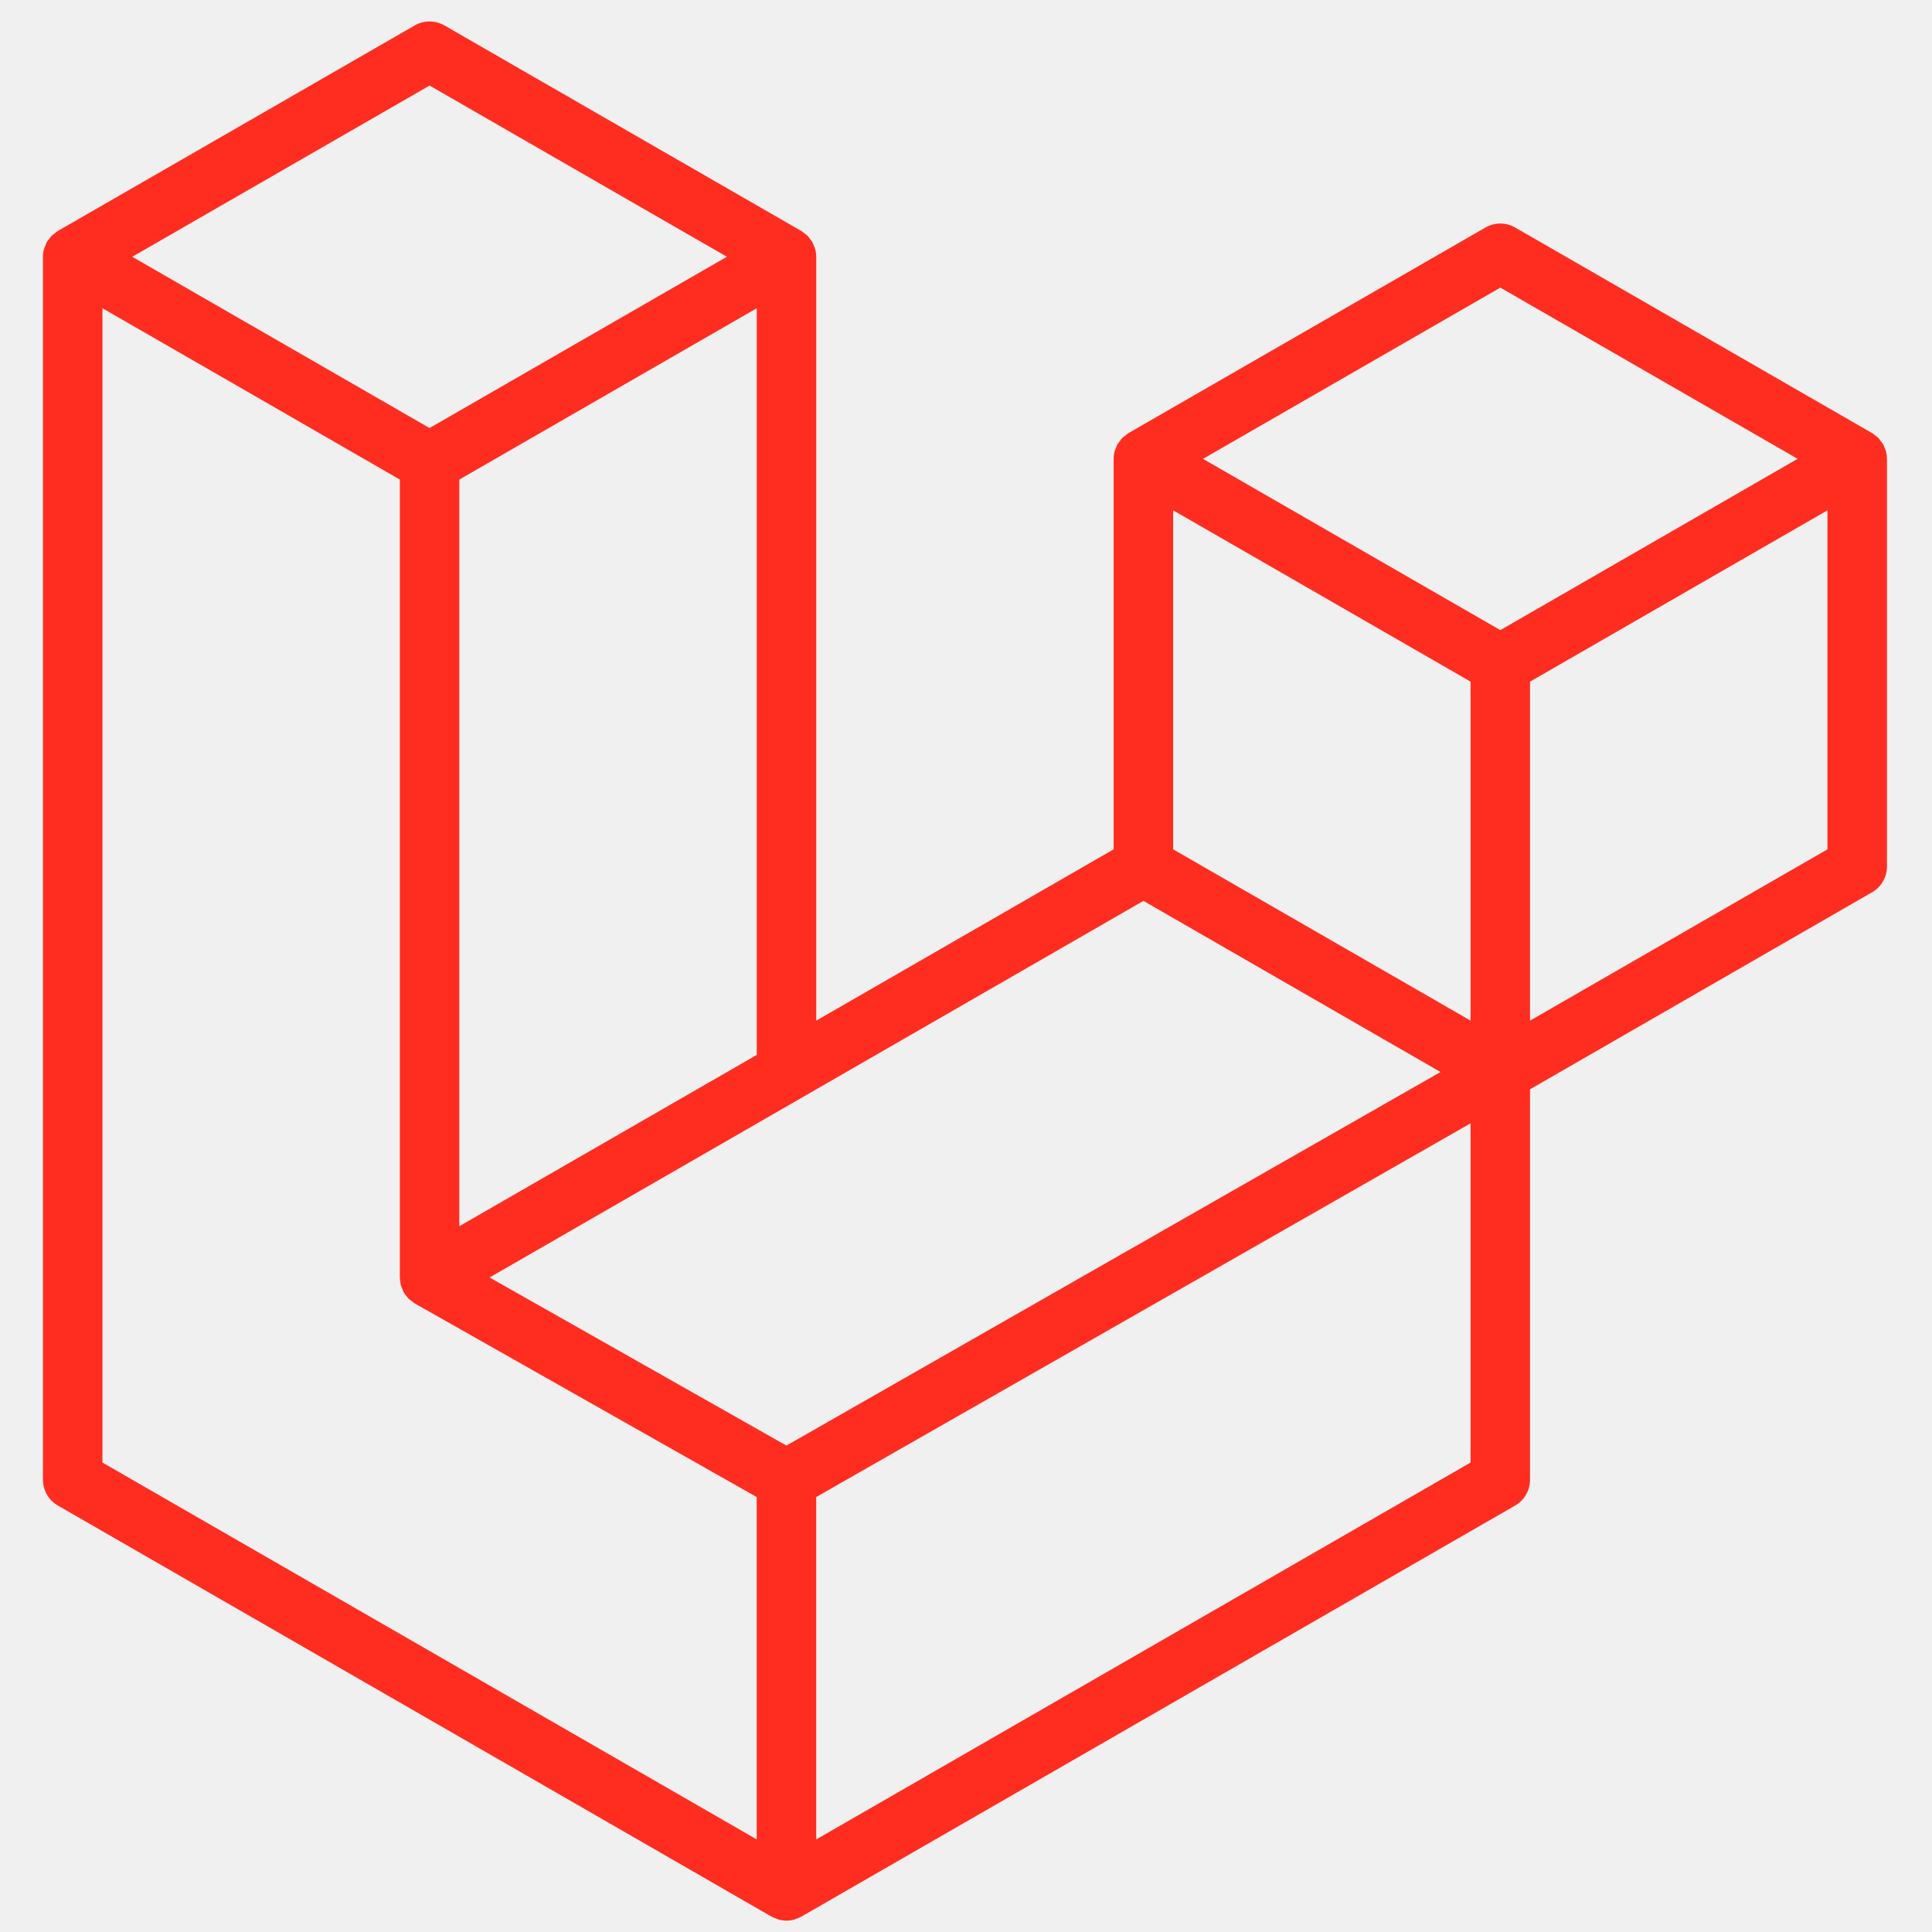
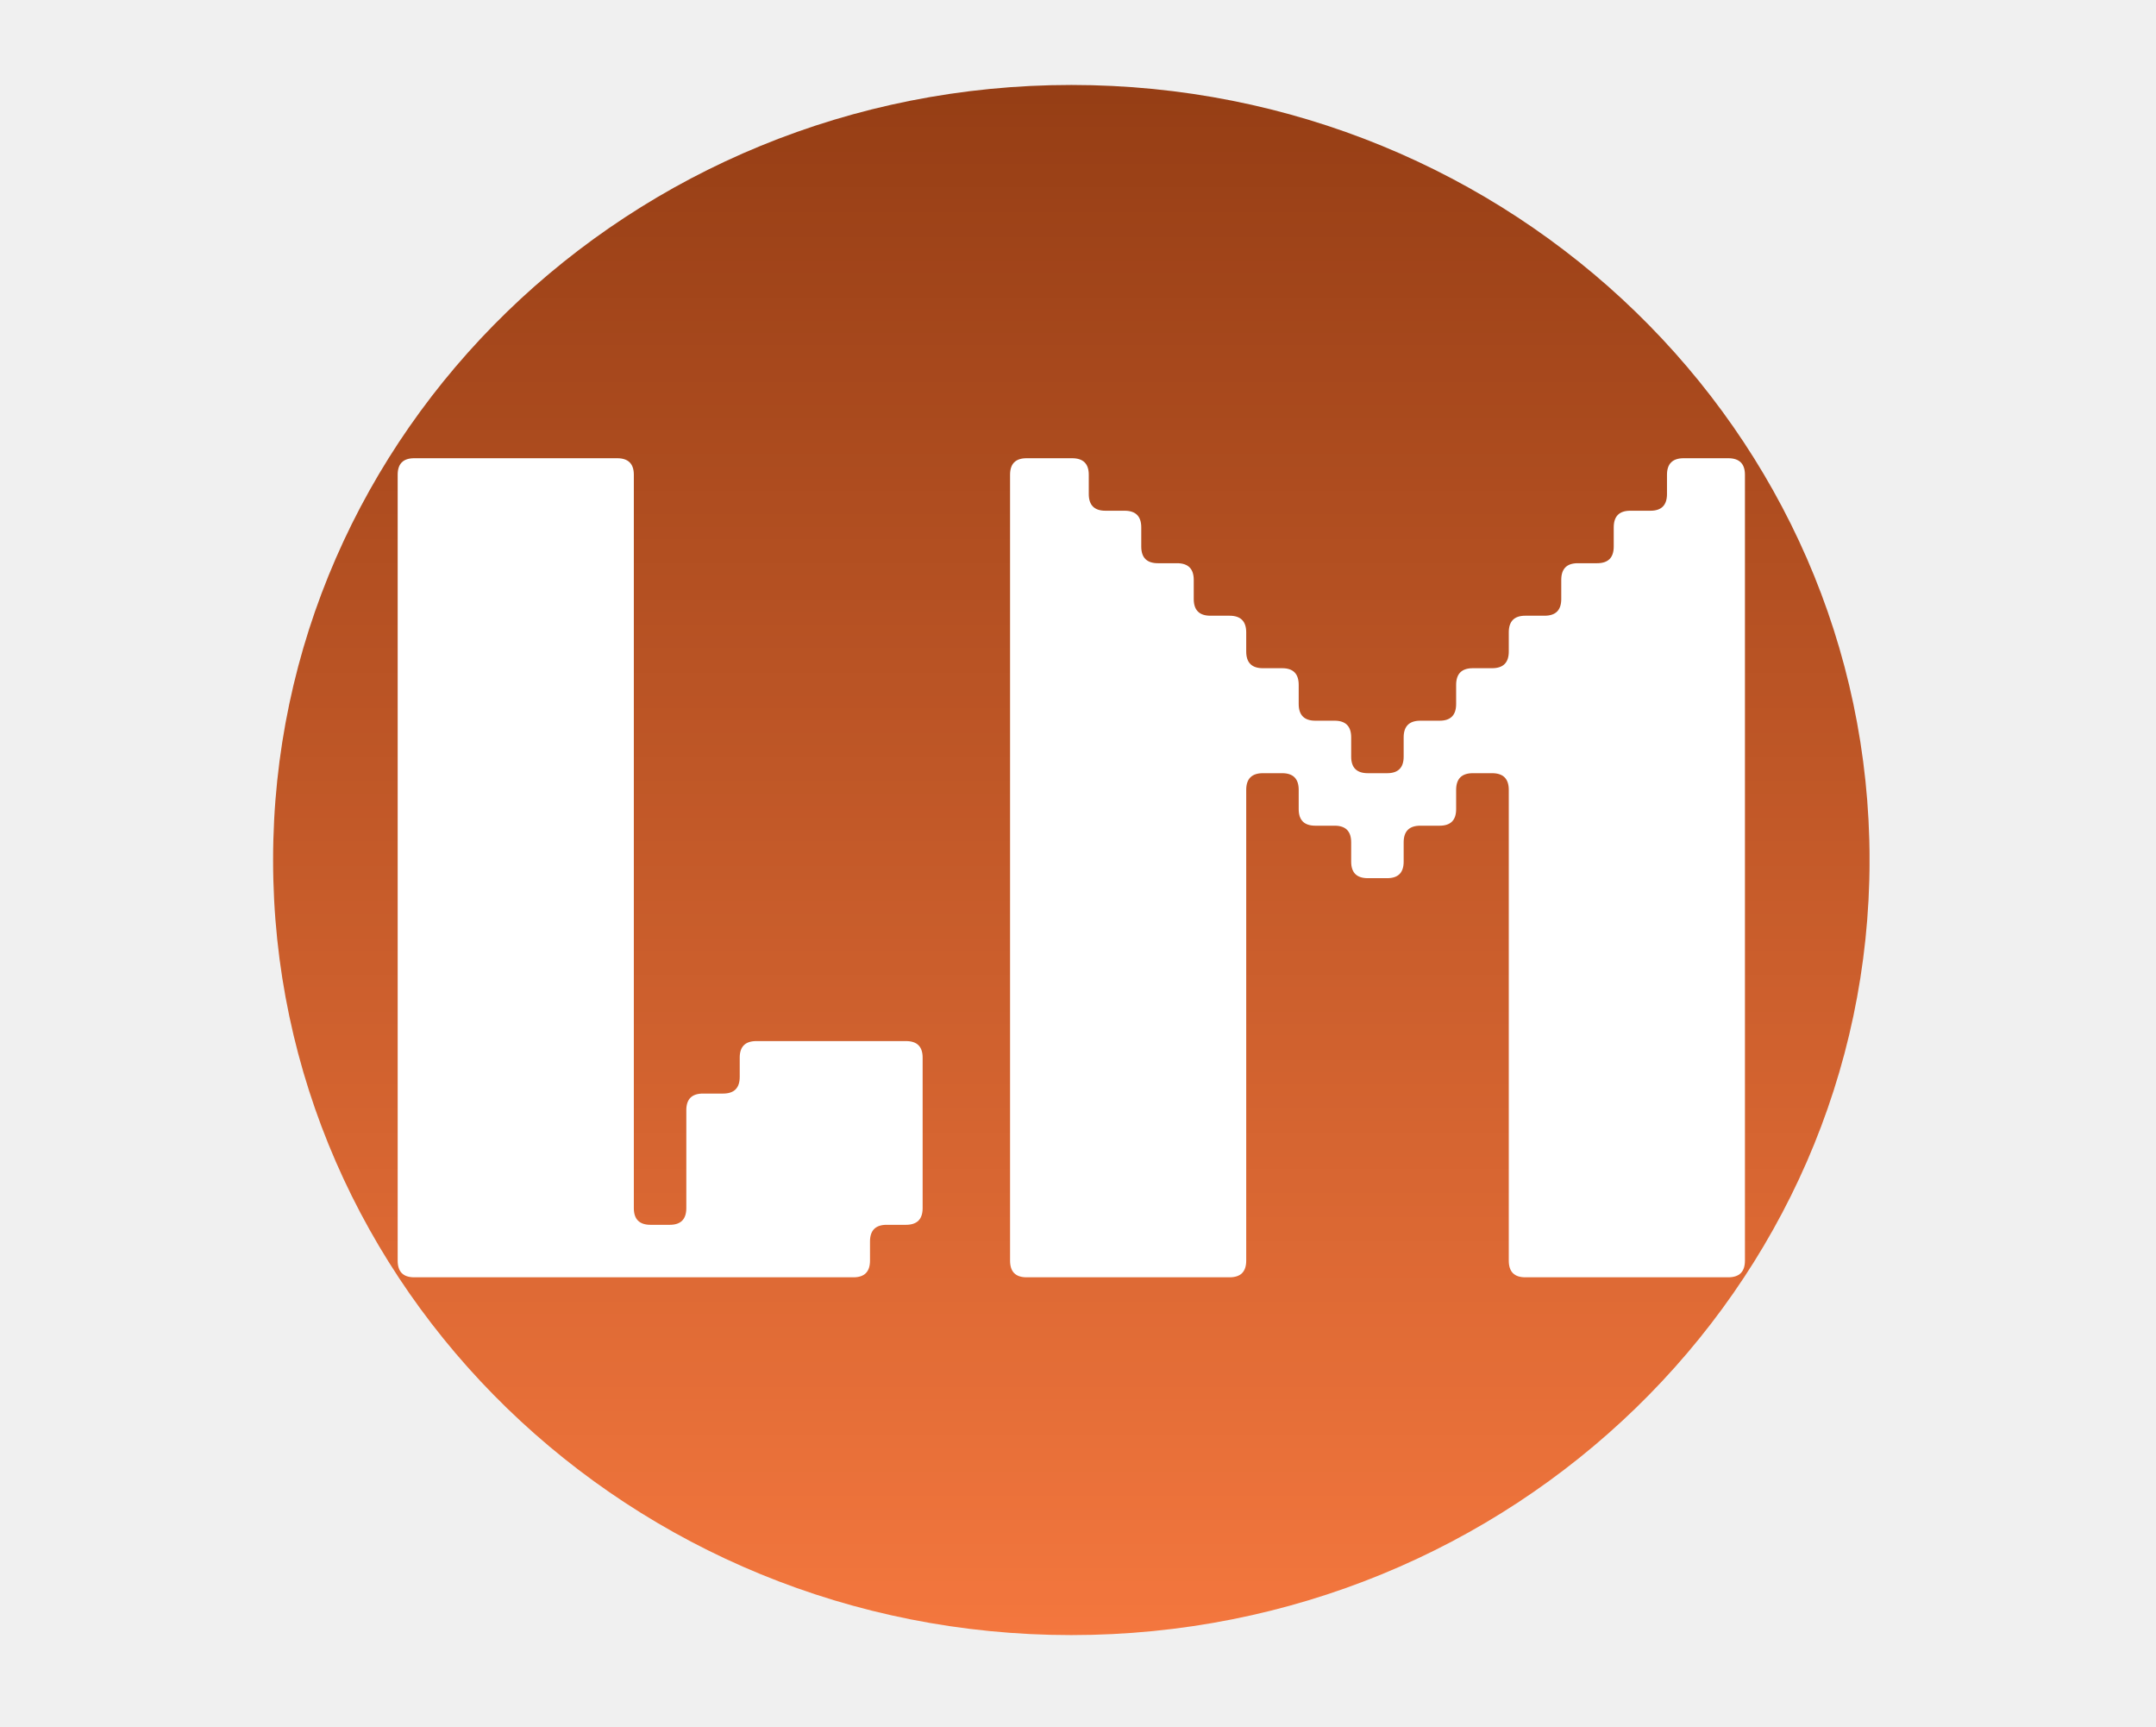
- <svg xmlns="http://www.w3.org/2000/svg" width="166" height="166" viewBox="0 0 166 166" fill="none">
-   <path fill-rule="evenodd" clip-rule="evenodd" d="M162.041 38.759C162.099 38.977 162.129 39.201 162.13 39.426V74.452C162.13 74.902 162.011 75.344 161.786 75.733C161.561 76.122 161.237 76.444 160.847 76.668L131.462 93.594V127.141C131.462 128.054 130.977 128.897 130.186 129.357L68.847 164.683C68.707 164.763 68.554 164.814 68.401 164.868C68.343 164.887 68.289 164.922 68.228 164.938C67.8 165.051 67.349 165.051 66.92 164.938C66.85 164.919 66.786 164.881 66.719 164.855C66.579 164.804 66.432 164.76 66.298 164.683L4.972 129.357C4.583 129.133 4.259 128.81 4.034 128.421C3.808 128.032 3.69 127.591 3.689 127.141L3.689 22.063C3.689 21.834 3.721 21.61 3.779 21.393C3.798 21.32 3.843 21.253 3.868 21.179C3.916 21.045 3.961 20.908 4.031 20.783C4.079 20.7 4.149 20.633 4.206 20.557C4.28 20.454 4.347 20.349 4.433 20.26C4.506 20.186 4.602 20.132 4.685 20.068C4.778 19.992 4.861 19.909 4.966 19.848L35.633 2.185C36.022 1.961 36.462 1.844 36.91 1.844C37.358 1.844 37.798 1.961 38.186 2.185L68.851 19.848H68.857C68.959 19.912 69.045 19.992 69.138 20.065C69.221 20.129 69.313 20.186 69.387 20.257C69.476 20.349 69.54 20.454 69.616 20.557C69.671 20.633 69.744 20.7 69.789 20.783C69.862 20.911 69.904 21.045 69.955 21.179C69.98 21.253 70.025 21.32 70.044 21.396C70.103 21.614 70.133 21.838 70.133 22.063V87.694L95.686 72.974V39.423C95.686 39.2 95.718 38.973 95.775 38.759C95.798 38.683 95.839 38.615 95.865 38.542C95.916 38.408 95.96 38.271 96.031 38.146C96.079 38.063 96.149 37.996 96.203 37.92C96.279 37.818 96.343 37.712 96.433 37.623C96.506 37.549 96.599 37.495 96.681 37.431C96.777 37.355 96.86 37.272 96.962 37.211L127.633 19.548C128.021 19.324 128.461 19.206 128.91 19.206C129.358 19.206 129.798 19.324 130.186 19.548L160.85 37.211C160.959 37.275 161.042 37.355 161.137 37.428C161.217 37.492 161.31 37.549 161.383 37.62C161.473 37.712 161.536 37.818 161.613 37.92C161.67 37.996 161.741 38.063 161.785 38.146C161.859 38.271 161.9 38.408 161.951 38.542C161.98 38.615 162.021 38.683 162.041 38.759ZM157.018 72.974V43.848L146.287 50.028L131.462 58.568V87.694L157.021 72.974H157.018ZM126.354 125.663V96.518L111.771 104.85L70.13 128.626V158.046L126.354 125.663ZM8.801 26.485V125.663L65.018 158.043V128.629L35.649 112L35.64 111.994L35.627 111.988C35.528 111.93 35.445 111.847 35.353 111.777C35.273 111.713 35.18 111.662 35.11 111.592L35.104 111.582C35.021 111.502 34.963 111.403 34.893 111.314C34.829 111.228 34.753 111.154 34.702 111.065L34.699 111.055C34.641 110.96 34.606 110.845 34.565 110.736C34.523 110.64 34.469 110.551 34.443 110.449C34.411 110.328 34.405 110.197 34.392 110.072C34.379 109.976 34.354 109.881 34.354 109.785V109.778V41.205L19.532 32.662L8.801 26.485ZM36.913 7.35L11.364 22.063L36.907 36.777L62.453 22.06L36.907 7.35H36.913ZM50.2 99.174L65.022 90.637V26.485L54.291 32.665L39.466 41.205V105.357L50.2 99.174ZM128.91 24.713L103.363 39.426L128.91 54.14L154.453 39.423L128.91 24.713ZM126.354 58.568L111.529 50.028L100.798 43.848V72.974L115.619 81.511L126.354 87.694V58.568ZM67.571 124.205L105.042 102.803L123.772 92.109L98.245 77.405L68.854 94.334L42.066 109.762L67.571 124.205Z" fill="#FF2D20" />
+ <svg xmlns="http://www.w3.org/2000/svg" width="291" zoomAndPan="magnify" viewBox="0 0 218.25 174.75" height="233" preserveAspectRatio="xMidYMid meet" version="1.0">
+   <defs>
+     <g />
+     <clipPath id="53b8fea54c">
+       <path d="M 27.645 8.598 L 189.422 8.598 L 189.422 165.473 L 27.645 165.473 Z M 27.645 8.598 " clip-rule="nonzero" />
+     </clipPath>
+     <clipPath id="597ee29afd">
+       <path d="M 108.449 8.598 C 63.82 8.598 27.645 43.715 27.645 87.035 C 27.645 130.355 63.82 165.473 108.449 165.473 C 153.074 165.473 189.254 130.355 189.254 87.035 C 189.254 43.715 153.074 8.598 108.449 8.598 Z M 108.449 8.598 " clip-rule="nonzero" />
+     </clipPath>
+     <clipPath id="e9745014a2">
+       <path d="M 0.645 0.598 L 162.25 0.598 L 162.25 157.473 L 0.645 157.473 Z M 0.645 0.598 " clip-rule="nonzero" />
+     </clipPath>
+     <clipPath id="b87808d08e">
+       <path d="M 81.449 0.598 C 36.82 0.598 0.645 35.715 0.645 79.035 C 0.645 122.355 36.82 157.473 81.449 157.473 C 126.074 157.473 162.254 122.355 162.254 79.035 C 162.254 35.715 126.074 0.598 81.449 0.598 Z M 81.449 0.598 " clip-rule="nonzero" />
+     </clipPath>
+     <linearGradient x1="131.861" gradientTransform="matrix(0.612794, 0, 0, 0.612794, 0.643664, 0.597026)" y1="0" x2="131.861" gradientUnits="userSpaceOnUse" y2="256" id="b60b1b2f43">
+       <stop stop-opacity="1" stop-color="rgb(58.82%, 24.309%, 8.24%)" offset="0" />
+       <stop stop-opacity="1" stop-color="rgb(58.963%, 24.396%, 8.302%)" offset="0.008" />
+       <stop stop-opacity="1" stop-color="rgb(59.251%, 24.571%, 8.427%)" offset="0.016" />
+       <stop stop-opacity="1" stop-color="rgb(59.538%, 24.745%, 8.553%)" offset="0.023" />
+       <stop stop-opacity="1" stop-color="rgb(59.827%, 24.921%, 8.679%)" offset="0.031" />
+       <stop stop-opacity="1" stop-color="rgb(60.115%, 25.095%, 8.804%)" offset="0.039" />
+       <stop stop-opacity="1" stop-color="rgb(60.403%, 25.27%, 8.929%)" offset="0.047" />
+       <stop stop-opacity="1" stop-color="rgb(60.69%, 25.444%, 9.055%)" offset="0.055" />
+       <stop stop-opacity="1" stop-color="rgb(60.979%, 25.62%, 9.181%)" offset="0.062" />
+       <stop stop-opacity="1" stop-color="rgb(61.267%, 25.793%, 9.306%)" offset="0.07" />
+       <stop stop-opacity="1" stop-color="rgb(61.555%, 25.969%, 9.431%)" offset="0.078" />
+       <stop stop-opacity="1" stop-color="rgb(61.844%, 26.143%, 9.557%)" offset="0.086" />
+       <stop stop-opacity="1" stop-color="rgb(62.131%, 26.318%, 9.683%)" offset="0.094" />
+       <stop stop-opacity="1" stop-color="rgb(62.419%, 26.492%, 9.808%)" offset="0.102" />
+       <stop stop-opacity="1" stop-color="rgb(62.708%, 26.668%, 9.933%)" offset="0.109" />
+       <stop stop-opacity="1" stop-color="rgb(62.996%, 26.842%, 10.06%)" offset="0.117" />
+       <stop stop-opacity="1" stop-color="rgb(63.283%, 27.017%, 10.185%)" offset="0.125" />
+       <stop stop-opacity="1" stop-color="rgb(63.571%, 27.191%, 10.31%)" offset="0.133" />
+       <stop stop-opacity="1" stop-color="rgb(63.86%, 27.367%, 10.435%)" offset="0.141" />
+       <stop stop-opacity="1" stop-color="rgb(64.148%, 27.541%, 10.562%)" offset="0.148" />
+       <stop stop-opacity="1" stop-color="rgb(64.435%, 27.715%, 10.687%)" offset="0.156" />
+       <stop stop-opacity="1" stop-color="rgb(64.723%, 27.89%, 10.812%)" offset="0.164" />
+       <stop stop-opacity="1" stop-color="rgb(65.012%, 28.064%, 10.939%)" offset="0.172" />
+       <stop stop-opacity="1" stop-color="rgb(65.3%, 28.239%, 11.064%)" offset="0.18" />
+       <stop stop-opacity="1" stop-color="rgb(65.588%, 28.413%, 11.189%)" offset="0.188" />
+       <stop stop-opacity="1" stop-color="rgb(65.875%, 28.589%, 11.314%)" offset="0.195" />
+       <stop stop-opacity="1" stop-color="rgb(66.164%, 28.763%, 11.441%)" offset="0.203" />
+       <stop stop-opacity="1" stop-color="rgb(66.452%, 28.938%, 11.566%)" offset="0.211" />
+       <stop stop-opacity="1" stop-color="rgb(66.74%, 29.112%, 11.691%)" offset="0.219" />
+       <stop stop-opacity="1" stop-color="rgb(67.027%, 29.288%, 11.816%)" offset="0.227" />
+       <stop stop-opacity="1" stop-color="rgb(67.316%, 29.462%, 11.943%)" offset="0.234" />
+       <stop stop-opacity="1" stop-color="rgb(67.604%, 29.637%, 12.068%)" offset="0.242" />
+       <stop stop-opacity="1" stop-color="rgb(67.892%, 29.811%, 12.193%)" offset="0.25" />
+       <stop stop-opacity="1" stop-color="rgb(68.181%, 29.987%, 12.32%)" offset="0.258" />
+       <stop stop-opacity="1" stop-color="rgb(68.468%, 30.161%, 12.445%)" offset="0.266" />
+       <stop stop-opacity="1" stop-color="rgb(68.756%, 30.336%, 12.57%)" offset="0.273" />
+       <stop stop-opacity="1" stop-color="rgb(69.044%, 30.51%, 12.695%)" offset="0.281" />
+       <stop stop-opacity="1" stop-color="rgb(69.333%, 30.685%, 12.822%)" offset="0.289" />
+       <stop stop-opacity="1" stop-color="rgb(69.62%, 30.859%, 12.947%)" offset="0.297" />
+       <stop stop-opacity="1" stop-color="rgb(69.908%, 31.035%, 13.072%)" offset="0.305" />
+       <stop stop-opacity="1" stop-color="rgb(70.197%, 31.209%, 13.199%)" offset="0.312" />
+       <stop stop-opacity="1" stop-color="rgb(70.485%, 31.384%, 13.324%)" offset="0.32" />
+       <stop stop-opacity="1" stop-color="rgb(70.773%, 31.558%, 13.449%)" offset="0.328" />
+       <stop stop-opacity="1" stop-color="rgb(71.06%, 31.734%, 13.574%)" offset="0.336" />
+       <stop stop-opacity="1" stop-color="rgb(71.349%, 31.908%, 13.701%)" offset="0.344" />
+       <stop stop-opacity="1" stop-color="rgb(71.637%, 32.083%, 13.826%)" offset="0.352" />
+       <stop stop-opacity="1" stop-color="rgb(71.925%, 32.257%, 13.951%)" offset="0.359" />
+       <stop stop-opacity="1" stop-color="rgb(72.212%, 32.433%, 14.076%)" offset="0.367" />
+       <stop stop-opacity="1" stop-color="rgb(72.501%, 32.607%, 14.203%)" offset="0.375" />
+       <stop stop-opacity="1" stop-color="rgb(72.789%, 32.78%, 14.328%)" offset="0.383" />
+       <stop stop-opacity="1" stop-color="rgb(73.077%, 32.956%, 14.453%)" offset="0.391" />
+       <stop stop-opacity="1" stop-color="rgb(73.364%, 33.13%, 14.58%)" offset="0.398" />
+       <stop stop-opacity="1" stop-color="rgb(73.653%, 33.305%, 14.705%)" offset="0.406" />
+       <stop stop-opacity="1" stop-color="rgb(73.941%, 33.479%, 14.83%)" offset="0.414" />
+       <stop stop-opacity="1" stop-color="rgb(74.229%, 33.655%, 14.955%)" offset="0.422" />
+       <stop stop-opacity="1" stop-color="rgb(74.518%, 33.829%, 15.082%)" offset="0.43" />
+       <stop stop-opacity="1" stop-color="rgb(74.805%, 34.004%, 15.207%)" offset="0.438" />
+       <stop stop-opacity="1" stop-color="rgb(75.093%, 34.178%, 15.332%)" offset="0.445" />
+       <stop stop-opacity="1" stop-color="rgb(75.381%, 34.354%, 15.459%)" offset="0.453" />
+       <stop stop-opacity="1" stop-color="rgb(75.67%, 34.528%, 15.584%)" offset="0.461" />
+       <stop stop-opacity="1" stop-color="rgb(75.957%, 34.703%, 15.709%)" offset="0.469" />
+       <stop stop-opacity="1" stop-color="rgb(76.245%, 34.877%, 15.834%)" offset="0.477" />
+       <stop stop-opacity="1" stop-color="rgb(76.534%, 35.052%, 15.961%)" offset="0.484" />
+       <stop stop-opacity="1" stop-color="rgb(76.822%, 35.226%, 16.086%)" offset="0.492" />
+       <stop stop-opacity="1" stop-color="rgb(77.11%, 35.402%, 16.211%)" offset="0.5" />
+       <stop stop-opacity="1" stop-color="rgb(77.397%, 35.576%, 16.336%)" offset="0.508" />
+       <stop stop-opacity="1" stop-color="rgb(77.686%, 35.751%, 16.463%)" offset="0.516" />
+       <stop stop-opacity="1" stop-color="rgb(77.974%, 35.925%, 16.588%)" offset="0.523" />
+       <stop stop-opacity="1" stop-color="rgb(78.262%, 36.101%, 16.713%)" offset="0.531" />
+       <stop stop-opacity="1" stop-color="rgb(78.549%, 36.275%, 16.84%)" offset="0.539" />
+       <stop stop-opacity="1" stop-color="rgb(78.838%, 36.45%, 16.965%)" offset="0.547" />
+       <stop stop-opacity="1" stop-color="rgb(79.126%, 36.624%, 17.09%)" offset="0.555" />
+       <stop stop-opacity="1" stop-color="rgb(79.414%, 36.8%, 17.215%)" offset="0.562" />
+       <stop stop-opacity="1" stop-color="rgb(79.703%, 36.974%, 17.342%)" offset="0.57" />
+       <stop stop-opacity="1" stop-color="rgb(79.99%, 37.149%, 17.467%)" offset="0.578" />
+       <stop stop-opacity="1" stop-color="rgb(80.278%, 37.323%, 17.592%)" offset="0.586" />
+       <stop stop-opacity="1" stop-color="rgb(80.566%, 37.498%, 17.719%)" offset="0.594" />
+       <stop stop-opacity="1" stop-color="rgb(80.855%, 37.672%, 17.844%)" offset="0.602" />
+       <stop stop-opacity="1" stop-color="rgb(81.142%, 37.848%, 17.969%)" offset="0.609" />
+       <stop stop-opacity="1" stop-color="rgb(81.43%, 38.022%, 18.094%)" offset="0.617" />
+       <stop stop-opacity="1" stop-color="rgb(81.718%, 38.196%, 18.221%)" offset="0.625" />
+       <stop stop-opacity="1" stop-color="rgb(82.007%, 38.371%, 18.346%)" offset="0.633" />
+       <stop stop-opacity="1" stop-color="rgb(82.295%, 38.545%, 18.471%)" offset="0.641" />
+       <stop stop-opacity="1" stop-color="rgb(82.582%, 38.721%, 18.596%)" offset="0.648" />
+       <stop stop-opacity="1" stop-color="rgb(82.87%, 38.895%, 18.723%)" offset="0.656" />
+       <stop stop-opacity="1" stop-color="rgb(83.159%, 39.07%, 18.848%)" offset="0.664" />
+       <stop stop-opacity="1" stop-color="rgb(83.447%, 39.244%, 18.973%)" offset="0.672" />
+       <stop stop-opacity="1" stop-color="rgb(83.734%, 39.42%, 19.099%)" offset="0.68" />
+       <stop stop-opacity="1" stop-color="rgb(84.023%, 39.594%, 19.225%)" offset="0.688" />
+       <stop stop-opacity="1" stop-color="rgb(84.311%, 39.769%, 19.35%)" offset="0.695" />
+       <stop stop-opacity="1" stop-color="rgb(84.599%, 39.943%, 19.475%)" offset="0.703" />
+       <stop stop-opacity="1" stop-color="rgb(84.886%, 40.118%, 19.601%)" offset="0.711" />
+       <stop stop-opacity="1" stop-color="rgb(85.175%, 40.292%, 19.727%)" offset="0.719" />
+       <stop stop-opacity="1" stop-color="rgb(85.463%, 40.468%, 19.852%)" offset="0.727" />
+       <stop stop-opacity="1" stop-color="rgb(85.751%, 40.642%, 19.978%)" offset="0.734" />
+       <stop stop-opacity="1" stop-color="rgb(86.04%, 40.817%, 20.103%)" offset="0.742" />
+       <stop stop-opacity="1" stop-color="rgb(86.327%, 40.991%, 20.229%)" offset="0.75" />
+       <stop stop-opacity="1" stop-color="rgb(86.615%, 41.167%, 20.354%)" offset="0.758" />
+       <stop stop-opacity="1" stop-color="rgb(86.903%, 41.341%, 20.48%)" offset="0.766" />
+       <stop stop-opacity="1" stop-color="rgb(87.192%, 41.516%, 20.605%)" offset="0.773" />
+       <stop stop-opacity="1" stop-color="rgb(87.479%, 41.69%, 20.731%)" offset="0.781" />
+       <stop stop-opacity="1" stop-color="rgb(87.767%, 41.866%, 20.857%)" offset="0.789" />
+       <stop stop-opacity="1" stop-color="rgb(88.055%, 42.039%, 20.982%)" offset="0.797" />
+       <stop stop-opacity="1" stop-color="rgb(88.344%, 42.215%, 21.107%)" offset="0.805" />
+       <stop stop-opacity="1" stop-color="rgb(88.632%, 42.389%, 21.233%)" offset="0.812" />
+       <stop stop-opacity="1" stop-color="rgb(88.919%, 42.564%, 21.359%)" offset="0.82" />
+       <stop stop-opacity="1" stop-color="rgb(89.207%, 42.738%, 21.484%)" offset="0.828" />
+       <stop stop-opacity="1" stop-color="rgb(89.496%, 42.914%, 21.609%)" offset="0.836" />
+       <stop stop-opacity="1" stop-color="rgb(89.784%, 43.088%, 21.735%)" offset="0.844" />
+       <stop stop-opacity="1" stop-color="rgb(90.071%, 43.262%, 21.861%)" offset="0.852" />
+       <stop stop-opacity="1" stop-color="rgb(90.359%, 43.437%, 21.986%)" offset="0.859" />
+       <stop stop-opacity="1" stop-color="rgb(90.648%, 43.611%, 22.112%)" offset="0.867" />
+       <stop stop-opacity="1" stop-color="rgb(90.936%, 43.787%, 22.238%)" offset="0.875" />
+       <stop stop-opacity="1" stop-color="rgb(91.225%, 43.961%, 22.363%)" offset="0.883" />
+       <stop stop-opacity="1" stop-color="rgb(91.512%, 44.136%, 22.488%)" offset="0.891" />
+       <stop stop-opacity="1" stop-color="rgb(91.8%, 44.31%, 22.614%)" offset="0.898" />
+       <stop stop-opacity="1" stop-color="rgb(92.088%, 44.485%, 22.74%)" offset="0.906" />
+       <stop stop-opacity="1" stop-color="rgb(92.377%, 44.659%, 22.865%)" offset="0.914" />
+       <stop stop-opacity="1" stop-color="rgb(92.664%, 44.835%, 22.99%)" offset="0.922" />
+       <stop stop-opacity="1" stop-color="rgb(92.952%, 45.009%, 23.117%)" offset="0.93" />
+       <stop stop-opacity="1" stop-color="rgb(93.24%, 45.184%, 23.242%)" offset="0.938" />
+       <stop stop-opacity="1" stop-color="rgb(93.529%, 45.358%, 23.367%)" offset="0.945" />
+       <stop stop-opacity="1" stop-color="rgb(93.816%, 45.534%, 23.492%)" offset="0.953" />
+       <stop stop-opacity="1" stop-color="rgb(94.104%, 45.708%, 23.619%)" offset="0.961" />
+       <stop stop-opacity="1" stop-color="rgb(94.392%, 45.883%, 23.744%)" offset="0.969" />
+       <stop stop-opacity="1" stop-color="rgb(94.681%, 46.057%, 23.869%)" offset="0.977" />
+       <stop stop-opacity="1" stop-color="rgb(94.969%, 46.233%, 23.994%)" offset="0.984" />
+       <stop stop-opacity="1" stop-color="rgb(95.256%, 46.407%, 24.121%)" offset="0.992" />
+       <stop stop-opacity="1" stop-color="rgb(95.544%, 46.582%, 24.246%)" offset="1" />
+     </linearGradient>
+     <clipPath id="05487fd84b">
+       <rect x="0" width="163" y="0" height="158" />
+     </clipPath>
+   </defs>
+   <g clip-path="url(#53b8fea54c)">
+     <g clip-path="url(#597ee29afd)">
+       <g transform="matrix(1, 0, 0, 1, 27, 8)">
+         <g clip-path="url(#05487fd84b)">
+           <g clip-path="url(#e9745014a2)">
+             <g clip-path="url(#b87808d08e)">
+               <path fill="url(#b60b1b2f43)" d="M 0.645 0.598 L 0.645 157.473 L 162.25 157.473 L 162.25 0.598 Z M 0.645 0.598 " fill-rule="nonzero" />
+             </g>
+           </g>
+         </g>
+       </g>
+     </g>
+   </g>
+   <g fill="#ffffff" fill-opacity="1">
+     <g transform="translate(34.0534, 129.2645)">
+       <g>
+         <path d="M 6.203 -1.688 L 6.203 -81.219 C 6.203 -82.332 6.758 -82.891 7.875 -82.891 L 28.422 -82.891 C 29.547 -82.891 30.109 -82.332 30.109 -81.219 L 30.109 -7 C 30.109 -5.875 30.672 -5.312 31.797 -5.312 L 33.75 -5.312 C 34.863 -5.312 35.422 -5.875 35.422 -7 L 35.422 -16.922 C 35.422 -18.035 35.984 -18.594 37.109 -18.594 L 39.141 -18.594 C 40.266 -18.594 40.828 -19.156 40.828 -20.281 L 40.828 -22.234 C 40.828 -23.348 41.391 -23.906 42.516 -23.906 L 57.656 -23.906 C 58.781 -23.906 59.344 -23.348 59.344 -22.234 L 59.344 -7 C 59.344 -5.875 58.781 -5.312 57.656 -5.312 L 55.703 -5.312 C 54.578 -5.312 54.016 -4.75 54.016 -3.625 L 54.016 -1.688 C 54.016 -0.562 53.457 0 52.344 0 L 7.875 0 C 6.758 0 6.203 -0.562 6.203 -1.688 Z M 6.203 -1.688 " />
+       </g>
+     </g>
+   </g>
+   <g fill="#ffffff" fill-opacity="1">
+     <g transform="translate(96.0446, 129.2645)">
+       <g>
+         <path d="M 6.203 -1.688 L 6.203 -81.219 C 6.203 -82.332 6.758 -82.891 7.875 -82.891 L 12.484 -82.891 C 13.609 -82.891 14.172 -82.332 14.172 -81.219 L 14.172 -79.266 C 14.172 -78.141 14.734 -77.578 15.859 -77.578 L 17.797 -77.578 C 18.922 -77.578 19.484 -77.016 19.484 -75.891 L 19.484 -73.953 C 19.484 -72.828 20.047 -72.266 21.172 -72.266 L 23.109 -72.266 C 24.234 -72.266 24.797 -71.703 24.797 -70.578 L 24.797 -68.641 C 24.797 -67.516 25.359 -66.953 26.484 -66.953 L 28.422 -66.953 C 29.547 -66.953 30.109 -66.391 30.109 -65.266 L 30.109 -63.328 C 30.109 -62.203 30.672 -61.641 31.797 -61.641 L 33.75 -61.641 C 34.863 -61.641 35.422 -61.078 35.422 -59.953 L 35.422 -58.016 C 35.422 -56.891 35.984 -56.328 37.109 -56.328 L 39.062 -56.328 C 40.176 -56.328 40.734 -55.766 40.734 -54.641 L 40.734 -52.688 C 40.734 -51.57 41.297 -51.016 42.422 -51.016 L 44.375 -51.016 C 45.488 -51.016 46.047 -51.57 46.047 -52.688 L 46.047 -54.641 C 46.047 -55.766 46.609 -56.328 47.734 -56.328 L 49.688 -56.328 C 50.801 -56.328 51.359 -56.891 51.359 -58.016 L 51.359 -59.953 C 51.359 -61.078 51.922 -61.641 53.047 -61.641 L 55 -61.641 C 56.125 -61.641 56.688 -62.203 56.688 -63.328 L 56.688 -65.266 C 56.688 -66.391 57.242 -66.953 58.359 -66.953 L 60.312 -66.953 C 61.438 -66.953 62 -67.516 62 -68.641 L 62 -70.578 C 62 -71.703 62.555 -72.266 63.672 -72.266 L 65.625 -72.266 C 66.75 -72.266 67.312 -72.828 67.312 -73.953 L 67.312 -75.891 C 67.312 -77.016 67.867 -77.578 68.984 -77.578 L 71.031 -77.578 C 72.145 -77.578 72.703 -78.141 72.703 -79.266 L 72.703 -81.219 C 72.703 -82.332 73.266 -82.891 74.391 -82.891 L 78.906 -82.891 C 80.031 -82.891 80.594 -82.332 80.594 -81.219 L 80.594 -1.688 C 80.594 -0.562 80.031 0 78.906 0 L 58.359 0 C 57.242 0 56.688 -0.562 56.688 -1.688 L 56.688 -49.328 C 56.688 -50.453 56.125 -51.016 55 -51.016 L 53.047 -51.016 C 51.922 -51.016 51.359 -50.453 51.359 -49.328 L 51.359 -47.375 C 51.359 -46.258 50.801 -45.703 49.688 -45.703 L 47.734 -45.703 C 46.609 -45.703 46.047 -45.141 46.047 -44.016 L 46.047 -42.062 C 46.047 -40.945 45.488 -40.391 44.375 -40.391 L 42.422 -40.391 C 41.297 -40.391 40.734 -40.945 40.734 -42.062 L 40.734 -44.016 C 40.734 -45.141 40.176 -45.703 39.062 -45.703 L 37.109 -45.703 C 35.984 -45.703 35.422 -46.258 35.422 -47.375 L 35.422 -49.328 C 35.422 -50.453 34.863 -51.016 33.75 -51.016 L 31.797 -51.016 C 30.672 -51.016 30.109 -50.453 30.109 -49.328 L 30.109 -1.688 C 30.109 -0.562 29.547 0 28.422 0 L 7.875 0 C 6.758 0 6.203 -0.562 6.203 -1.688 Z M 6.203 -1.688 " />
+       </g>
+     </g>
+   </g>
</svg>
